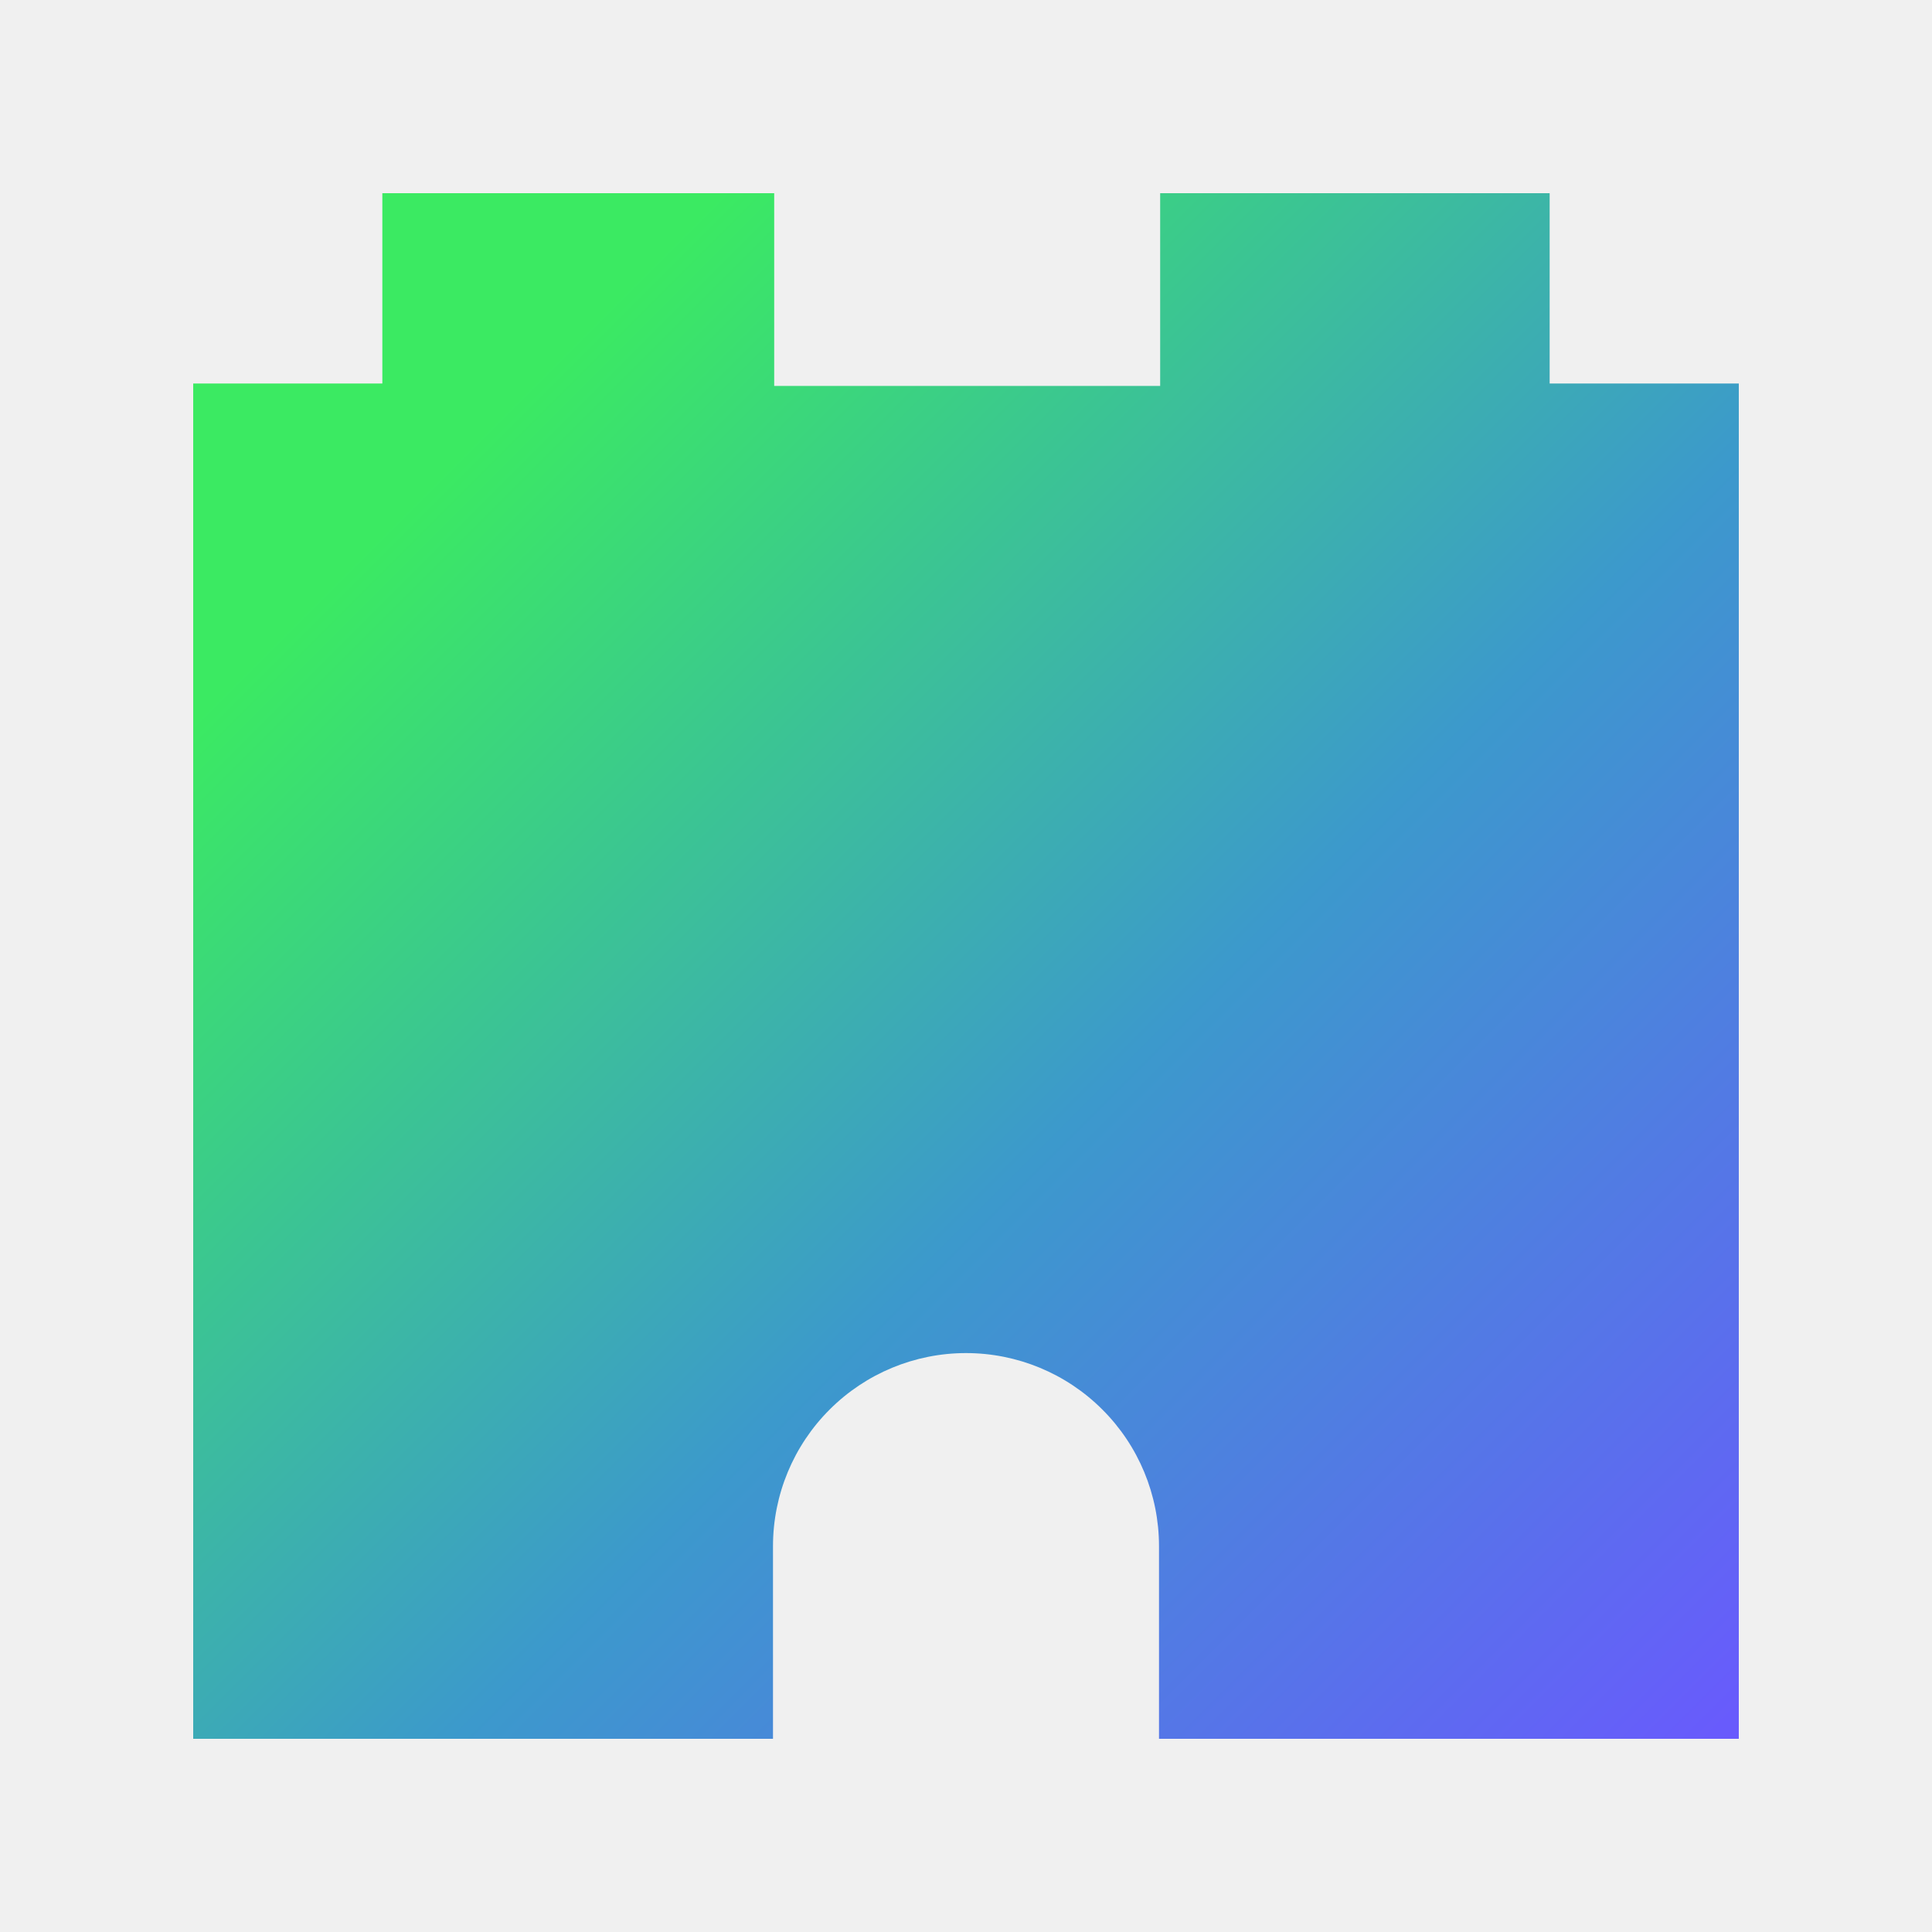
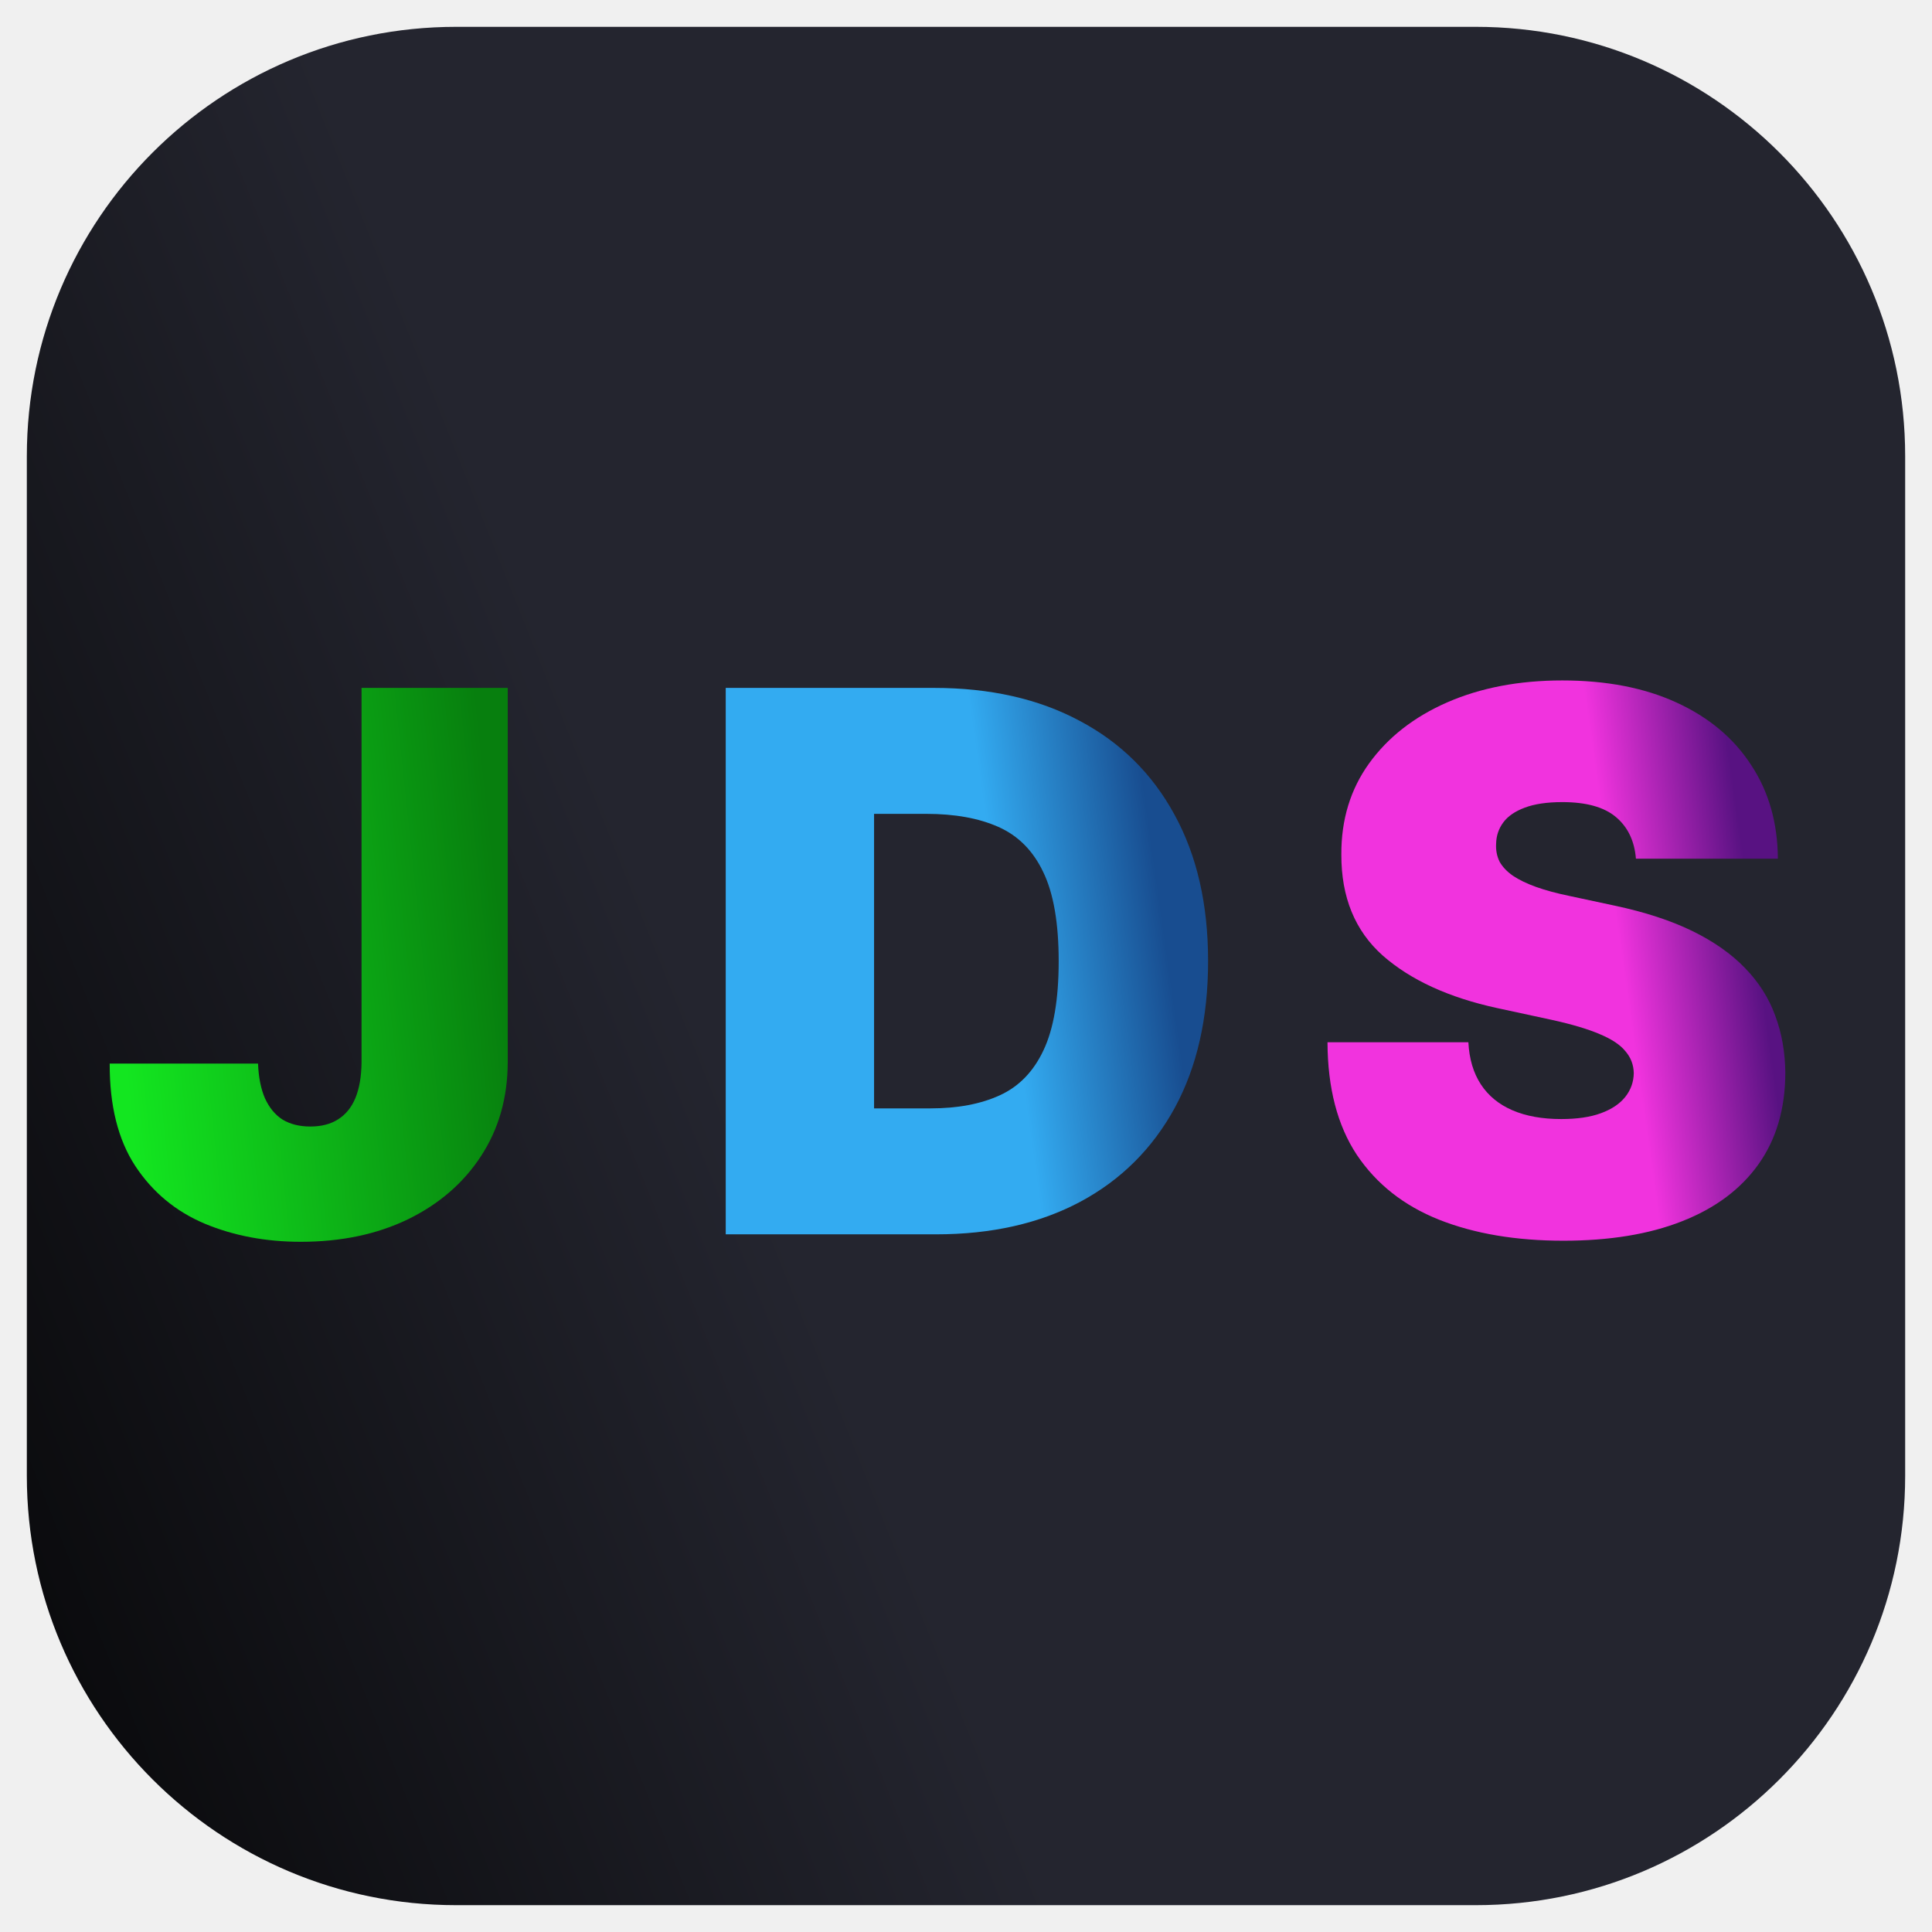
- <svg xmlns="http://www.w3.org/2000/svg" width="40" height="40" viewBox="0 0 40 40" fill="none">
-   <path d="M32.084 7.94V4H24.02V7.99H16.029V4H7.916V7.94H4V36H16.004V32.005C16.006 30.946 16.427 29.931 17.177 29.183C17.926 28.434 18.941 28.014 20 28.014C21.059 28.014 22.074 28.434 22.823 29.183C23.573 29.931 23.994 30.946 23.996 32.005V36H36V7.94H32.084Z" fill="url(#paint0_linear)" />
+ <svg xmlns="http://www.w3.org/2000/svg" width="36" height="36" viewBox="0 0 36 36" fill="none">
+   <g clip-path="url(#clip0_10_4)">
+     <rect x="0.5" y="0.5" width="35" height="35" rx="8" fill="url(#paint0_linear_10_4)" />
+     <path d="M6.737 12.818H9.461V19.798C9.458 20.461 9.291 21.044 8.959 21.548C8.631 22.049 8.177 22.44 7.597 22.722C7.02 23 6.356 23.139 5.604 23.139C4.951 23.139 4.354 23.026 3.814 22.801C3.273 22.572 2.843 22.215 2.521 21.727C2.2 21.237 2.041 20.6 2.044 19.818H4.808C4.818 20.073 4.861 20.289 4.937 20.465C5.017 20.64 5.126 20.773 5.265 20.862C5.408 20.948 5.58 20.991 5.782 20.991C5.988 20.991 6.16 20.947 6.3 20.857C6.442 20.768 6.55 20.635 6.623 20.459C6.696 20.28 6.734 20.06 6.737 19.798V12.818Z" fill="url(#paint1_linear_10_4)" />
+     <path d="M30.483 16C30.456 15.669 30.332 15.41 30.11 15.224C29.891 15.039 29.558 14.946 29.111 14.946C28.826 14.946 28.592 14.981 28.41 15.05C28.231 15.117 28.098 15.208 28.012 15.324C27.926 15.44 27.881 15.572 27.878 15.722C27.871 15.844 27.893 15.955 27.942 16.055C27.995 16.151 28.078 16.239 28.191 16.318C28.304 16.394 28.448 16.464 28.623 16.527C28.799 16.59 29.008 16.646 29.25 16.696L30.085 16.875C30.648 16.994 31.131 17.152 31.532 17.347C31.933 17.543 32.261 17.773 32.516 18.038C32.771 18.3 32.959 18.595 33.078 18.923C33.201 19.251 33.264 19.609 33.267 19.997C33.264 20.667 33.096 21.233 32.765 21.697C32.433 22.162 31.959 22.514 31.343 22.756C30.73 22.998 29.992 23.119 29.131 23.119C28.246 23.119 27.473 22.988 26.814 22.727C26.157 22.465 25.647 22.062 25.282 21.518C24.921 20.972 24.739 20.272 24.736 19.421H27.361C27.377 19.732 27.455 19.994 27.594 20.206C27.733 20.418 27.929 20.579 28.181 20.688C28.436 20.798 28.739 20.852 29.091 20.852C29.386 20.852 29.633 20.816 29.831 20.743C30.03 20.67 30.181 20.569 30.284 20.44C30.387 20.31 30.44 20.163 30.443 19.997C30.44 19.841 30.388 19.706 30.289 19.59C30.193 19.47 30.034 19.364 29.812 19.271C29.59 19.175 29.29 19.086 28.912 19.003L27.898 18.784C26.996 18.588 26.285 18.262 25.765 17.805C25.248 17.344 24.991 16.716 24.994 15.921C24.991 15.274 25.163 14.709 25.511 14.225C25.863 13.738 26.348 13.358 26.968 13.087C27.591 12.815 28.305 12.679 29.111 12.679C29.933 12.679 30.643 12.816 31.243 13.092C31.843 13.367 32.306 13.755 32.63 14.255C32.959 14.752 33.124 15.334 33.128 16H30.483Z" fill="url(#paint2_linear_10_4)" />
+     <path d="M17.44 23H13.523V12.818H17.4C18.448 12.818 19.352 13.022 20.115 13.43C20.88 13.834 21.47 14.417 21.885 15.18C22.302 15.939 22.511 16.849 22.511 17.909C22.511 18.97 22.304 19.881 21.89 20.643C21.475 21.402 20.889 21.986 20.13 22.393C19.371 22.798 18.474 23 17.44 23ZM16.287 20.653H17.341C17.844 20.653 18.274 20.572 18.628 20.41C18.986 20.247 19.258 19.967 19.444 19.57C19.633 19.172 19.727 18.618 19.727 17.909C19.727 17.2 19.631 16.646 19.439 16.249C19.25 15.851 18.971 15.571 18.603 15.408C18.239 15.246 17.791 15.165 17.261 15.165H16.287V20.653Z" fill="url(#paint3_linear_10_4)" />
+   </g>
  <defs>
-     <linearGradient id="paint0_linear" x1="2.942" y1="4.9" x2="37.777" y2="39.734" gradientUnits="userSpaceOnUse">
-       <stop offset="0.159" stop-color="#3BEA62" />
-       <stop offset="0.54" stop-color="#3C99CC" />
-       <stop offset="0.937" stop-color="#6B57FF" />
+     <linearGradient id="paint0_linear_10_4" x1="2.931" y1="50.083" x2="22.375" y2="42.306" gradientUnits="userSpaceOnUse">
+       <stop stop-color="#24252F" />
+       <stop offset="0" stop-color="#020202" />
+       <stop offset="1" stop-color="#24252F" />
    </linearGradient>
+     <linearGradient id="paint1_linear_10_4" x1="9.2" y1="16" x2="2.004" y2="16.762" gradientUnits="userSpaceOnUse">
+       <stop stop-color="#077F0E" />
+       <stop offset="1" stop-color="#13E620" />
+     </linearGradient>
+     <linearGradient id="paint2_linear_10_4" x1="25.719" y1="21" x2="33.059" y2="19.964" gradientUnits="userSpaceOnUse">
+       <stop offset="0.66" stop-color="#F133DE" />
+       <stop offset="1" stop-color="#581282" />
+     </linearGradient>
+     <linearGradient id="paint3_linear_10_4" x1="14.719" y1="21" x2="22.059" y2="19.964" gradientUnits="userSpaceOnUse">
+       <stop offset="0.595" stop-color="#33ABF1" />
+       <stop offset="1" stop-color="#184D90" />
+     </linearGradient>
+     <clipPath id="clip0_10_4">
+       <rect width="36" height="36" fill="white" />
+     </clipPath>
  </defs>
</svg>
